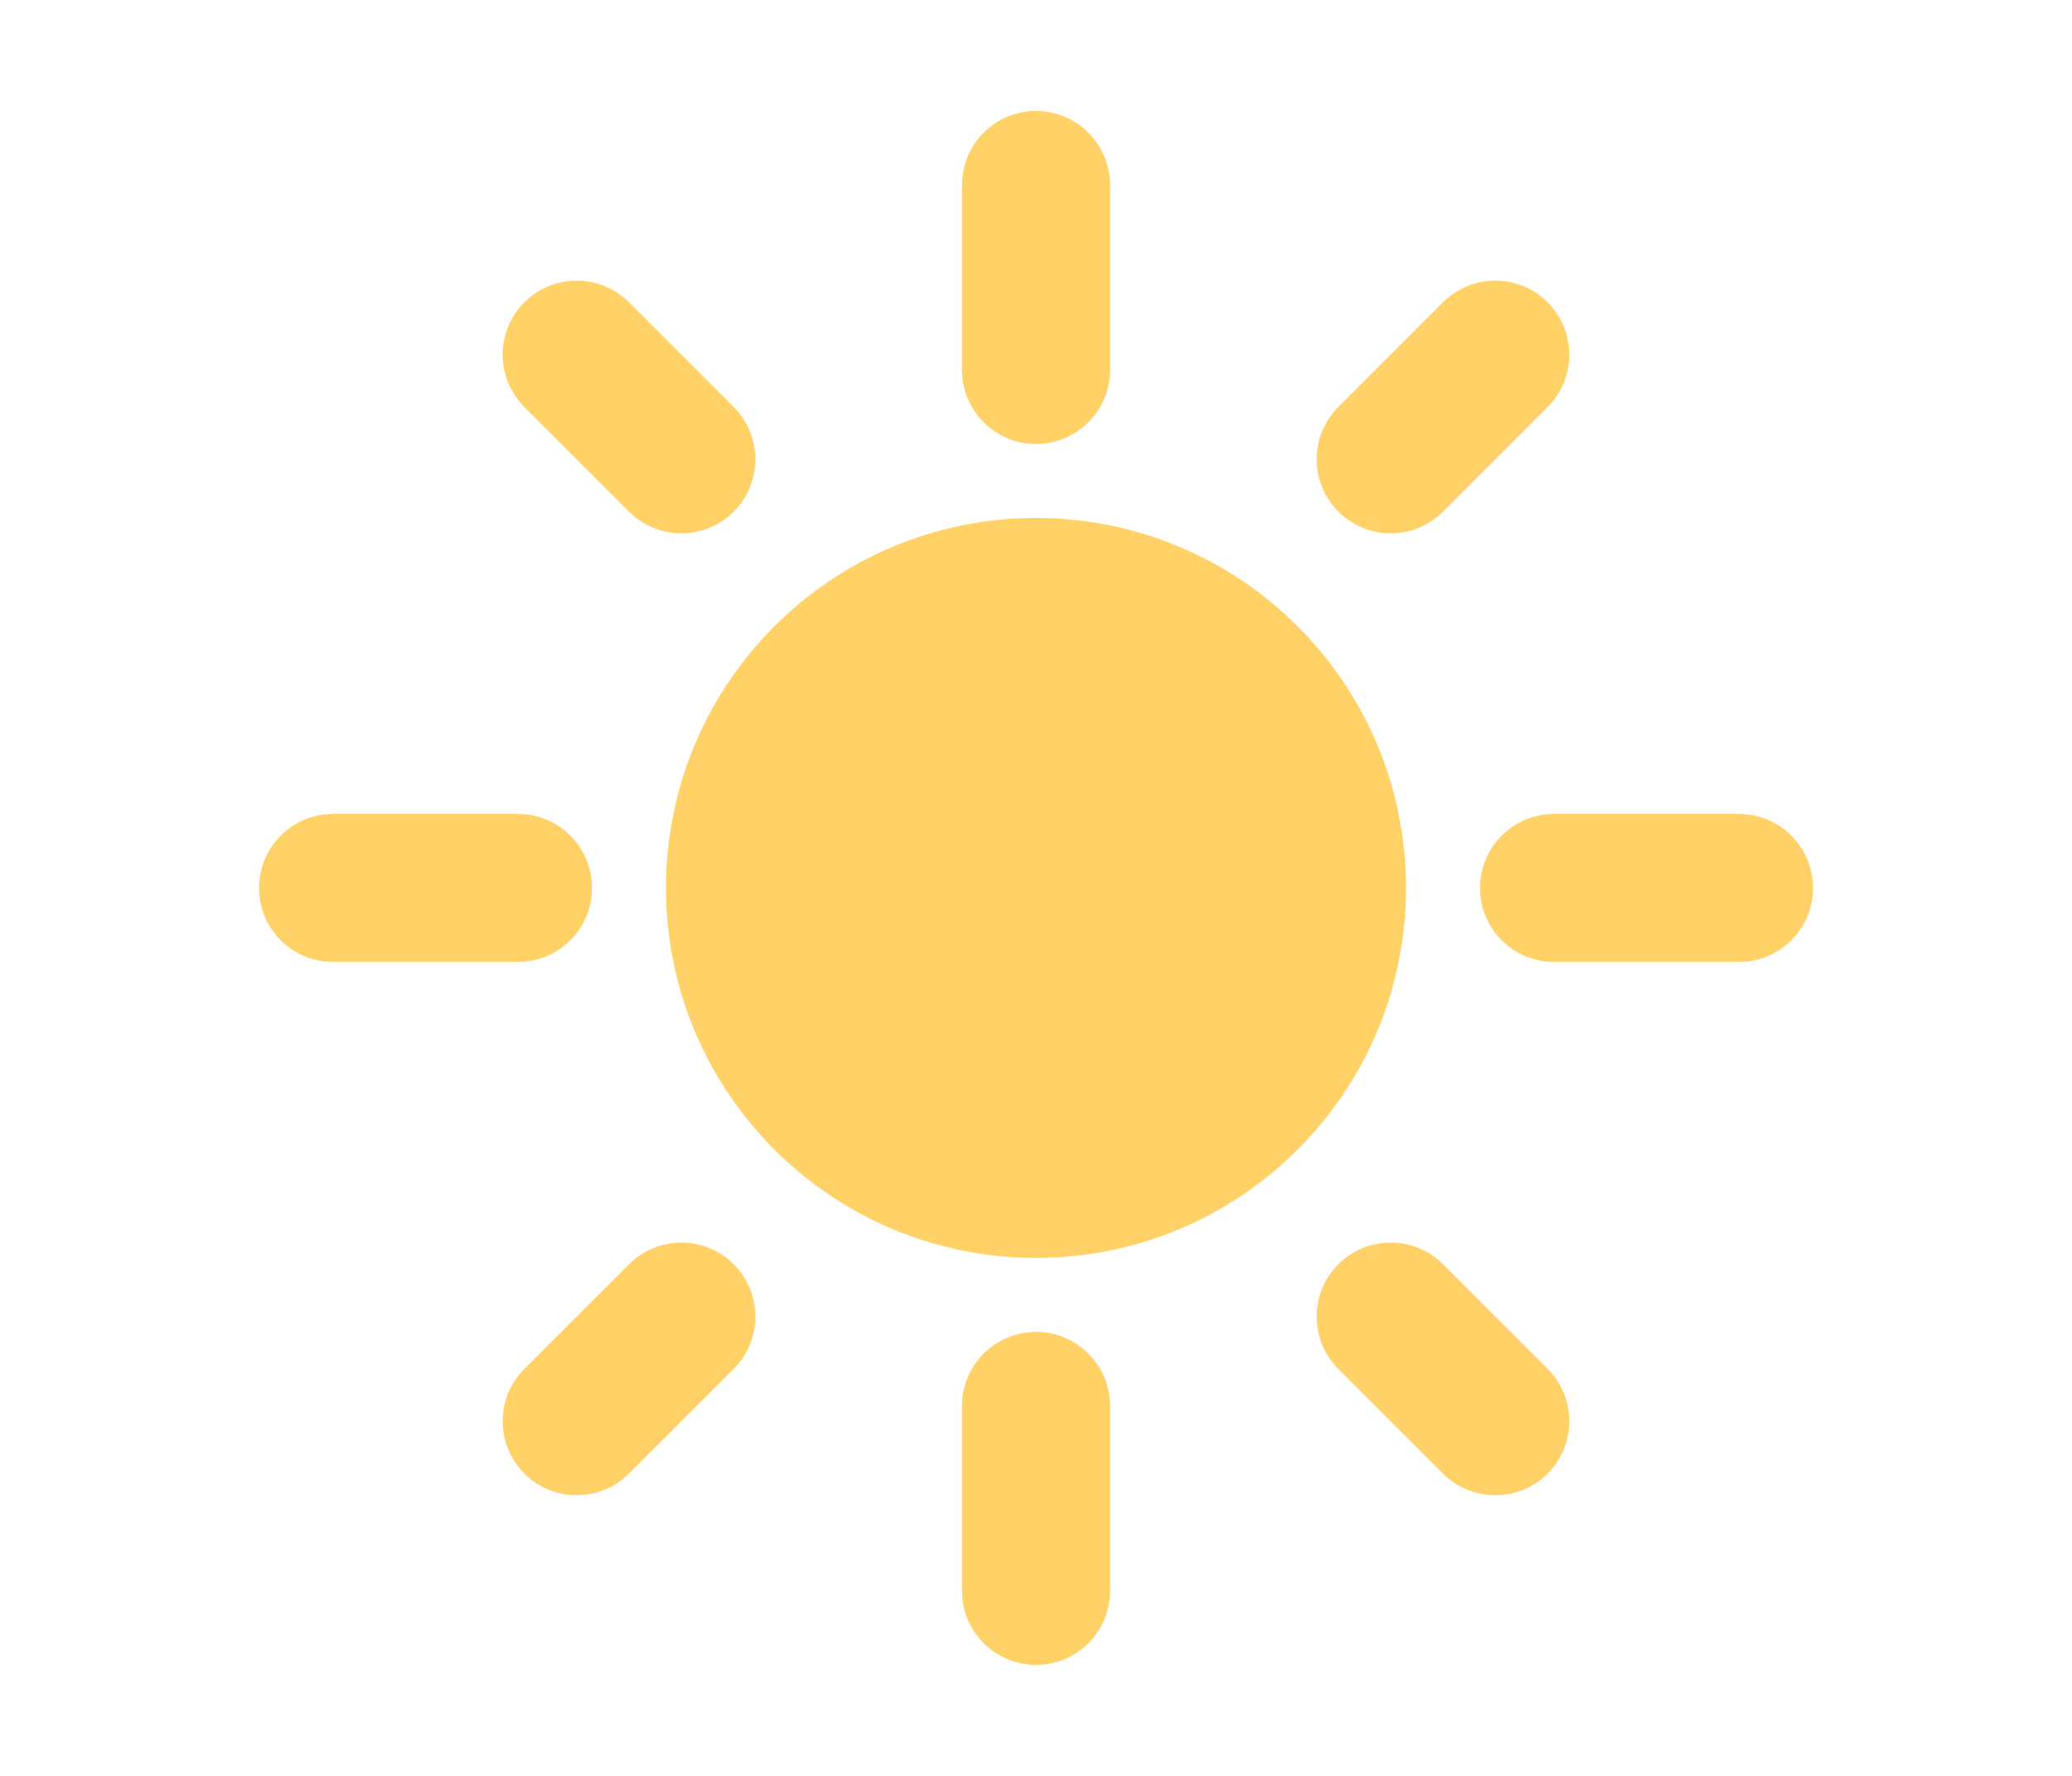
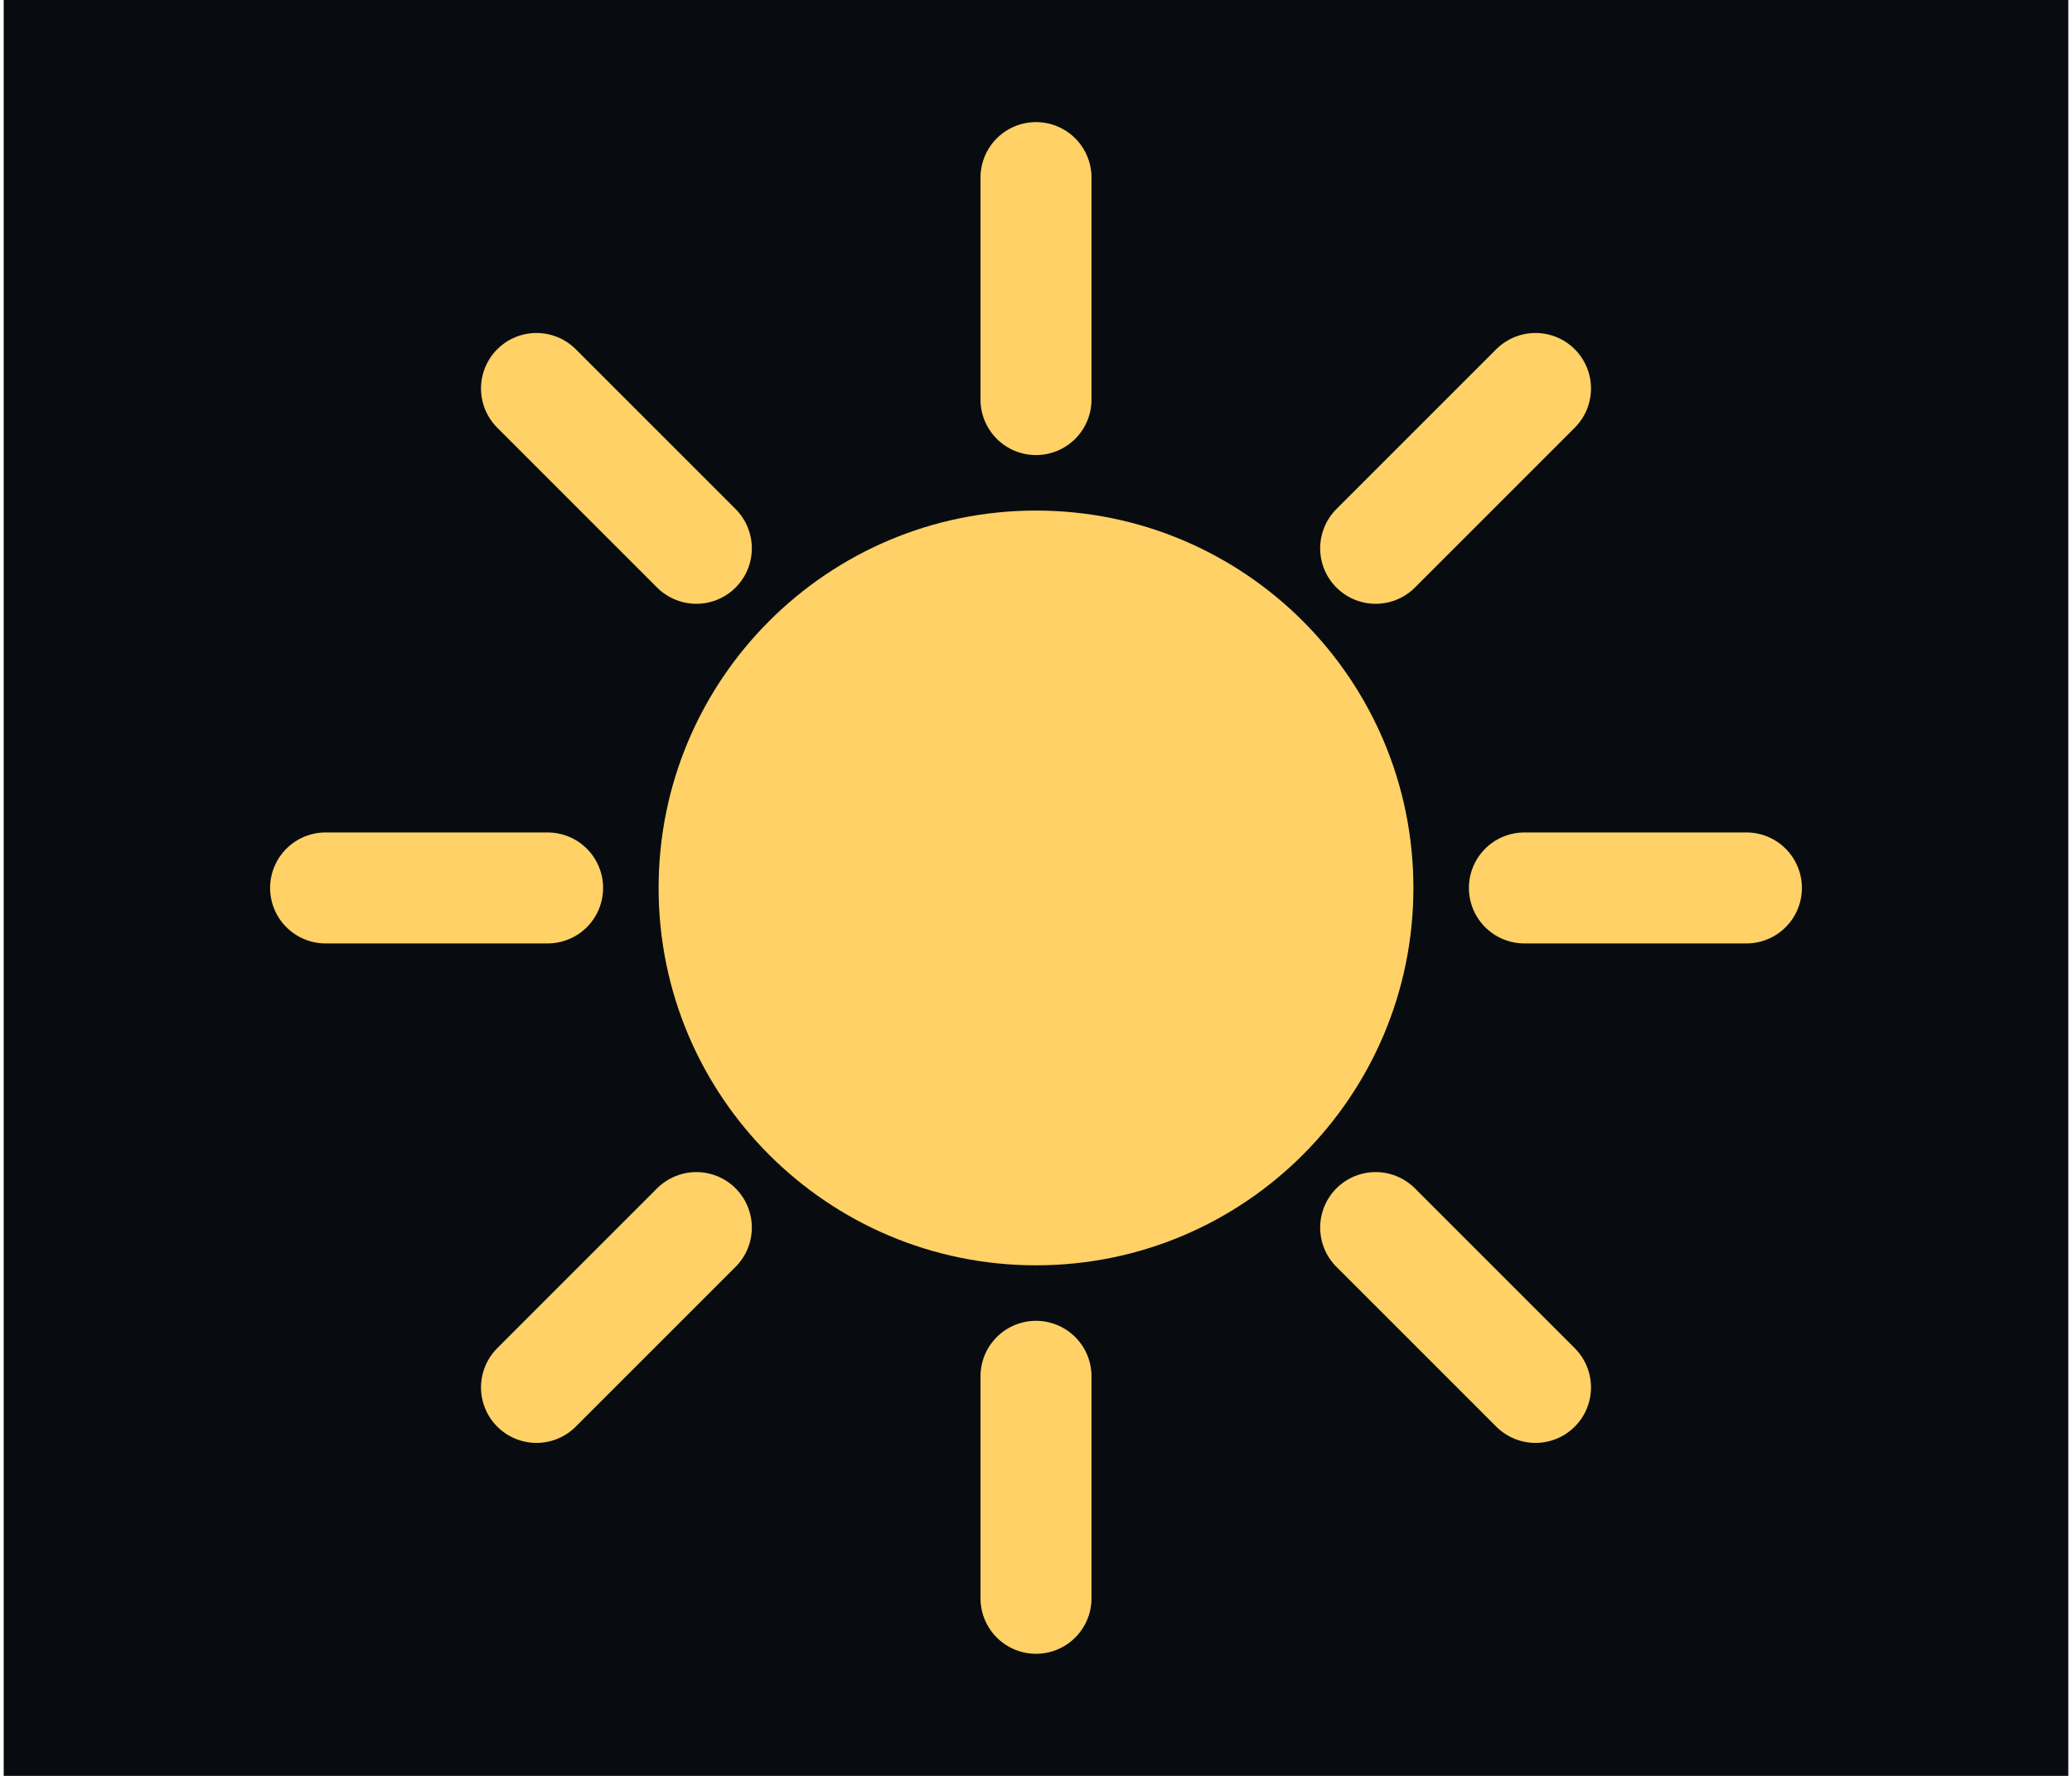
- <svg xmlns="http://www.w3.org/2000/svg" width="56" height="48" viewBox="0 0 56 48">
-   <g fill="#ffd166">
-     <circle cx="28" cy="24" r="10" />
-     <rect x="26" y="3" width="4" height="9" rx="2" />
-     <rect x="26" y="36" width="4" height="9" rx="2" />
-     <rect x="7" y="22" width="9" height="4" rx="2" />
-     <rect x="40" y="22" width="9" height="4" rx="2" />
-     <rect x="13" y="9" width="8" height="4" rx="2" transform="rotate(45 17 11)" />
-     <rect x="35" y="35" width="8" height="4" rx="2" transform="rotate(45 39 37)" />
-     <rect x="35" y="9" width="8" height="4" rx="2" transform="rotate(-45 39 11)" />
-     <rect x="13" y="35" width="8" height="4" rx="2" transform="rotate(-45 17 37)" />
+ <svg xmlns="http://www.w3.org/2000/svg" width="56" height="48" viewBox="0 0 93 80">
+   <rect width="93" height="80" fill="#080c10" />
+   <g fill="none" stroke="#ffd166" stroke-width="5" stroke-linecap="round">
+     <path d="M46.5 8v10" />
+     <path d="M46.5 62v10" />
+     <path d="M14.5 40h10" />
+     <path d="M68.5 40h10" />
+     <path d="M24 17.5l7.2 7.2" />
+     <path d="M61.8 55.3l7.2 7.2" />
+     <path d="M69 17.5l-7.2 7.2" />
+     <path d="M31.2 55.3L24 62.5" />
  </g>
+   <circle cx="46.5" cy="40" r="17" fill="#ffd166" />
</svg>
